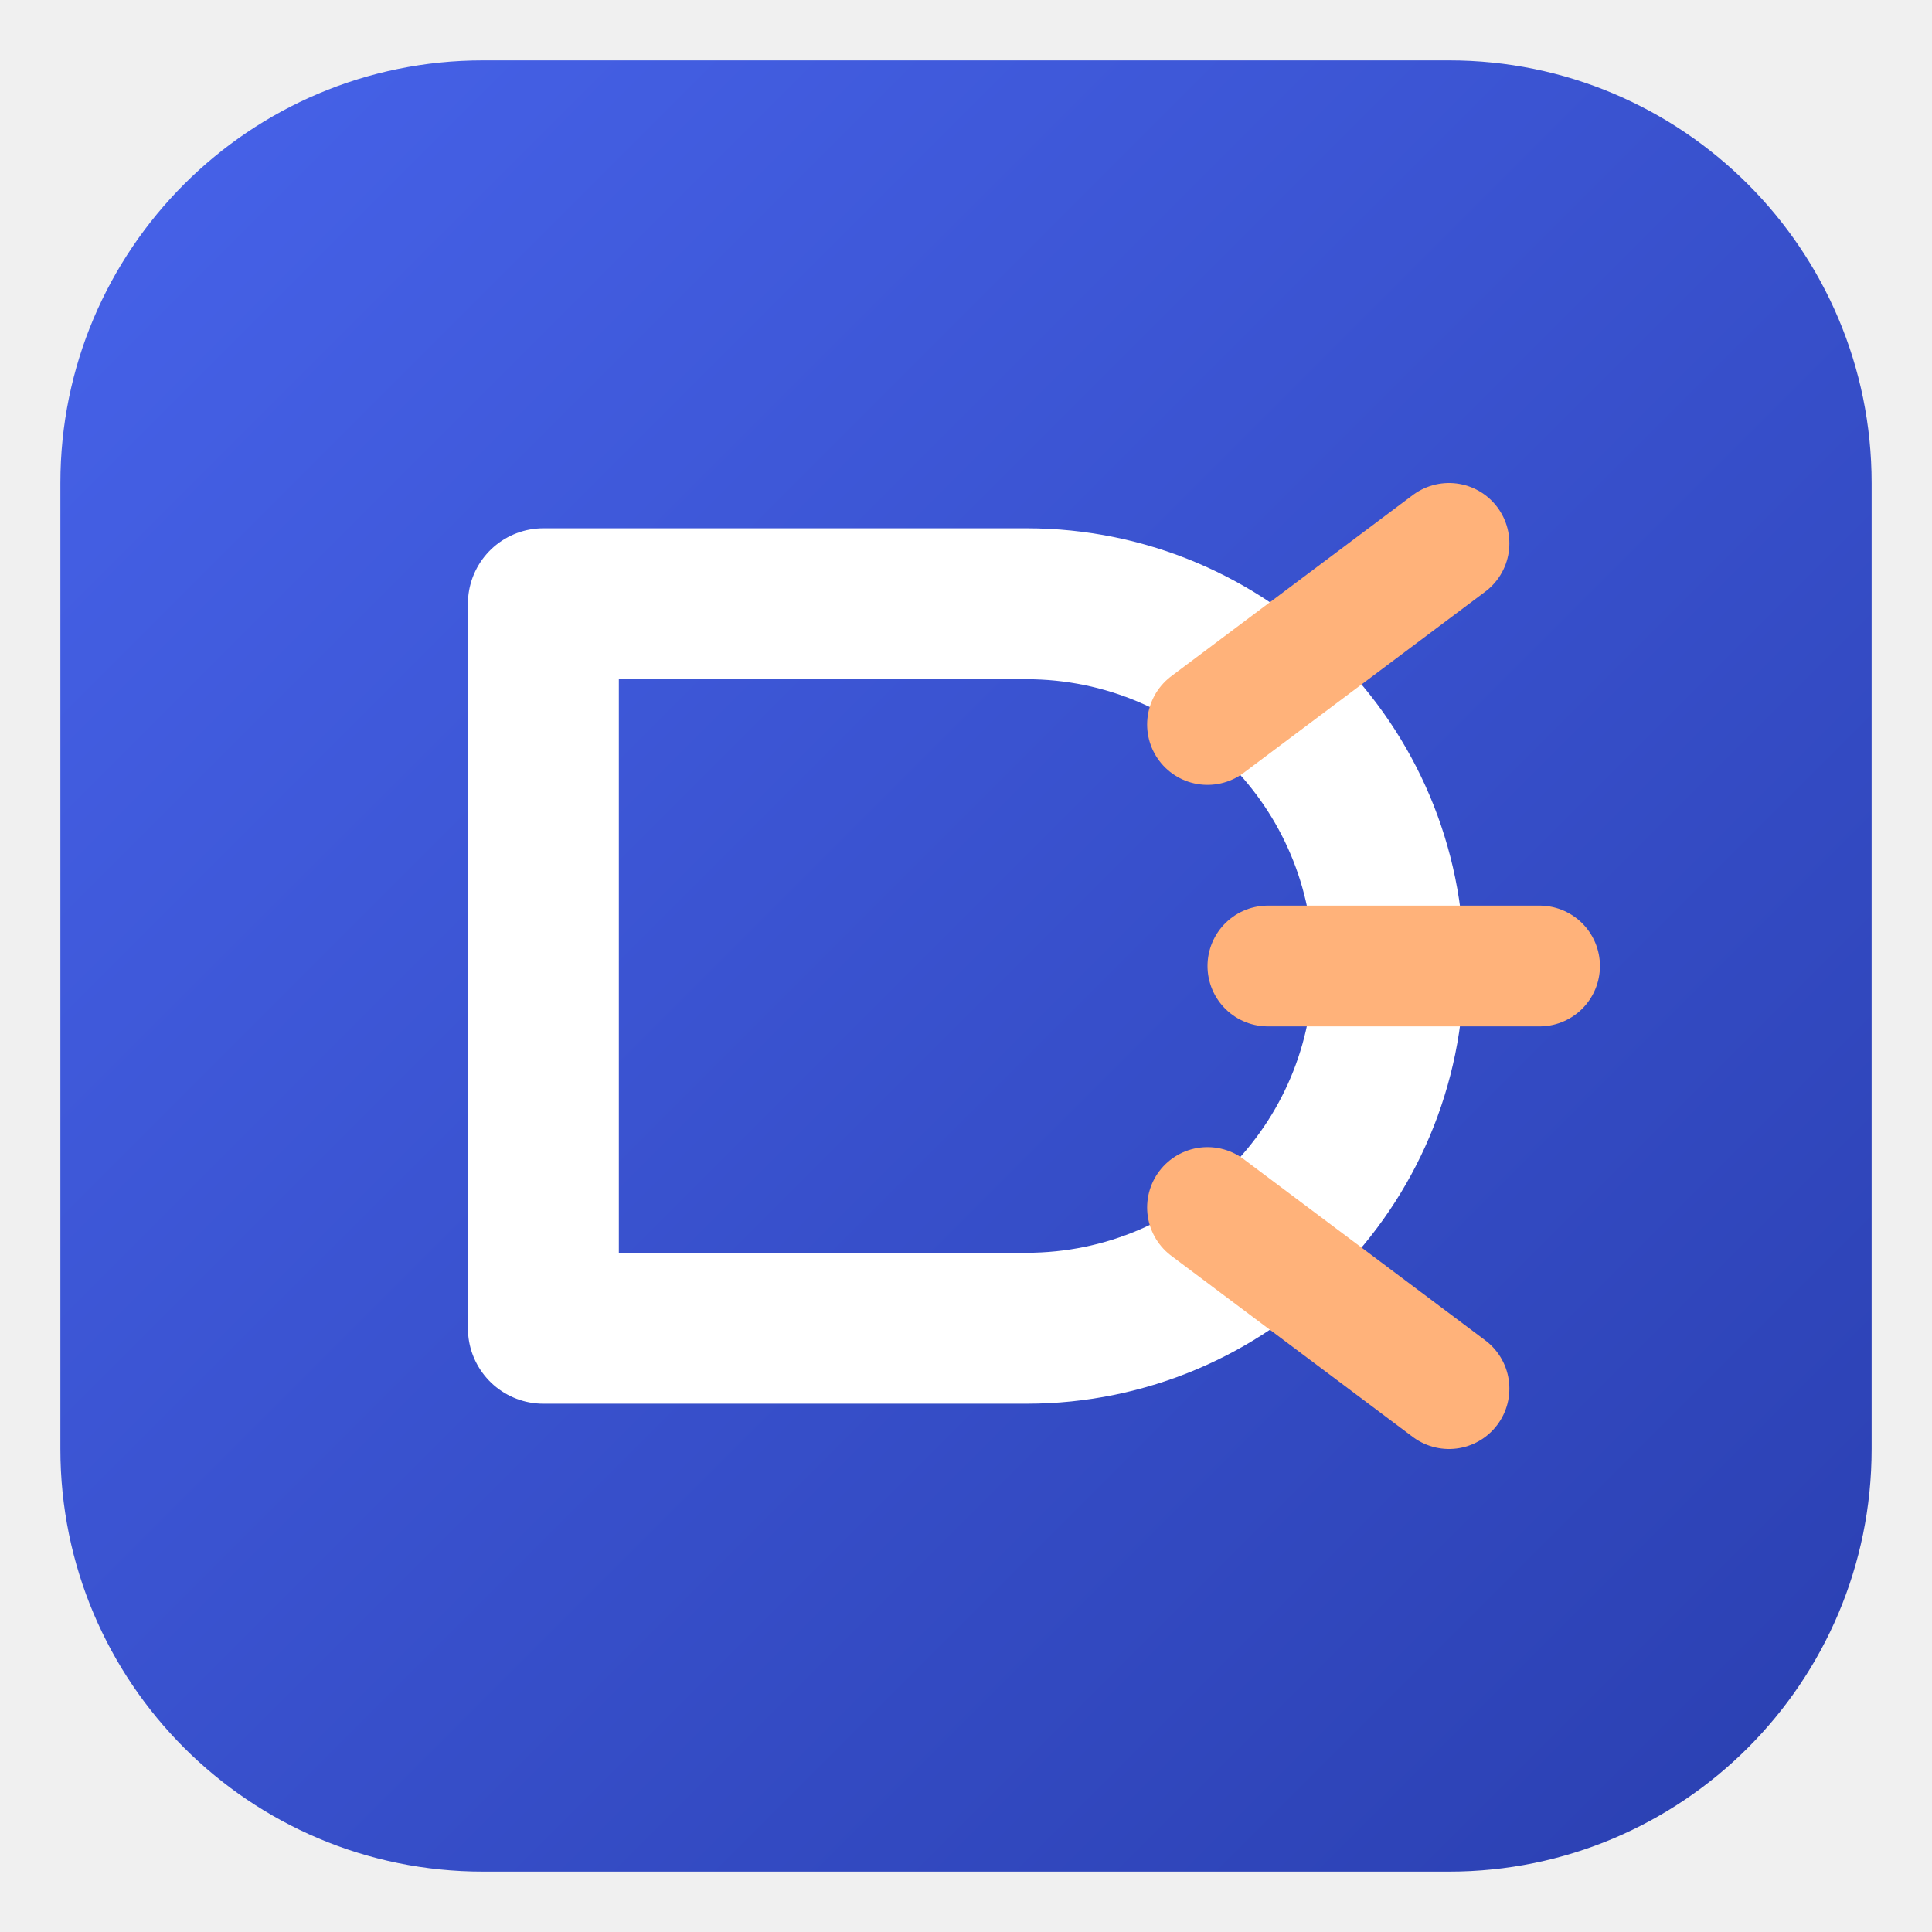
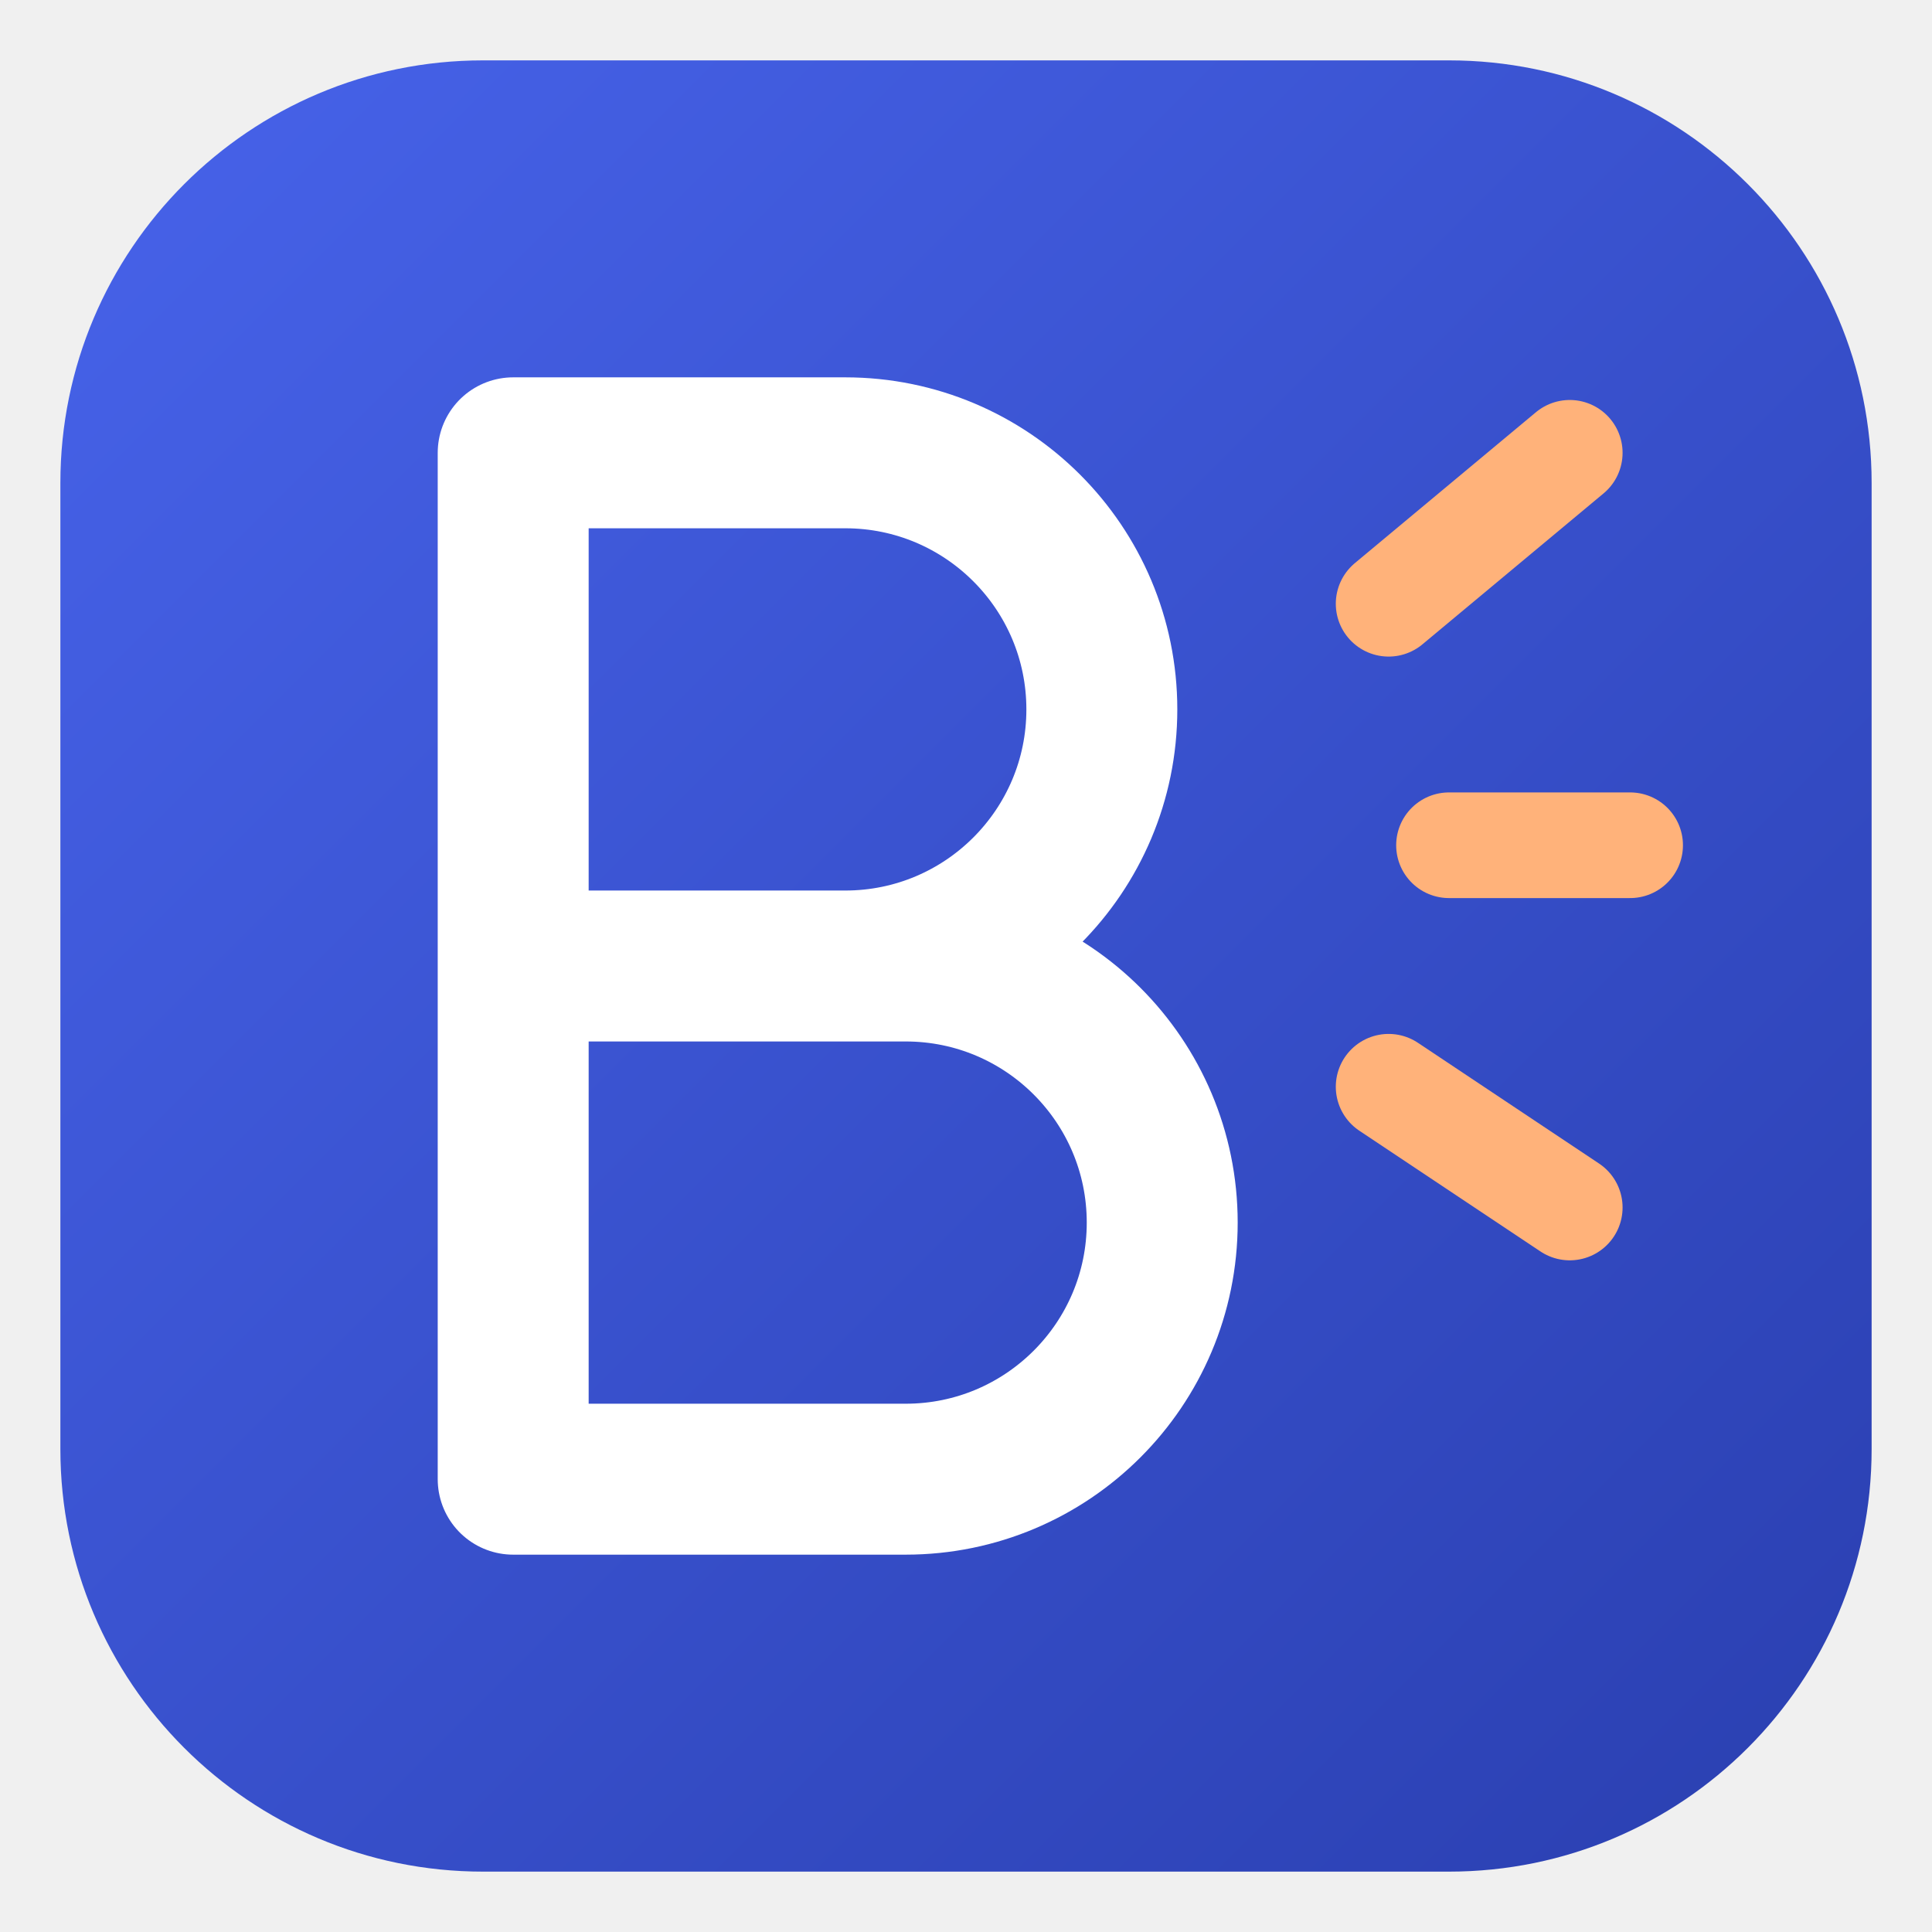
<svg xmlns="http://www.w3.org/2000/svg" viewBox="0 0 64 64">
  <defs>
    <linearGradient id="g" x1="0" y1="0" x2="1" y2="1">
      <stop offset="0" stop-color="#4763ea" />
      <stop offset="1" stop-color="#2a3fb0" />
    </linearGradient>
  </defs>
  <rect x="2" y="2" width="60" height="60" rx="14" fill="url(#g)" />
-   <path d="M18 20h16a12 12 0 0 1 0 24H18z" fill="none" stroke="#fff" stroke-width="5" stroke-linejoin="round" />
-   <path d="M40 24l8-6M42 32h9M40 40l8 6" stroke="#ffb27a" stroke-width="4" stroke-linecap="round" />
+   <path d="M17 15v34M17 15h11a8.5 8.5 0 0 1 0 17H17M17 32h13a8.5 8.5 0 0 1 0 17H17" fill="none" stroke="#fff" stroke-width="5" stroke-linejoin="round" stroke-linecap="round" />
+   <path d="M46 20l6-5M48 28h6M46 36l6 4" stroke="#ffb27a" stroke-width="3.5" stroke-linecap="round" />
</svg>
